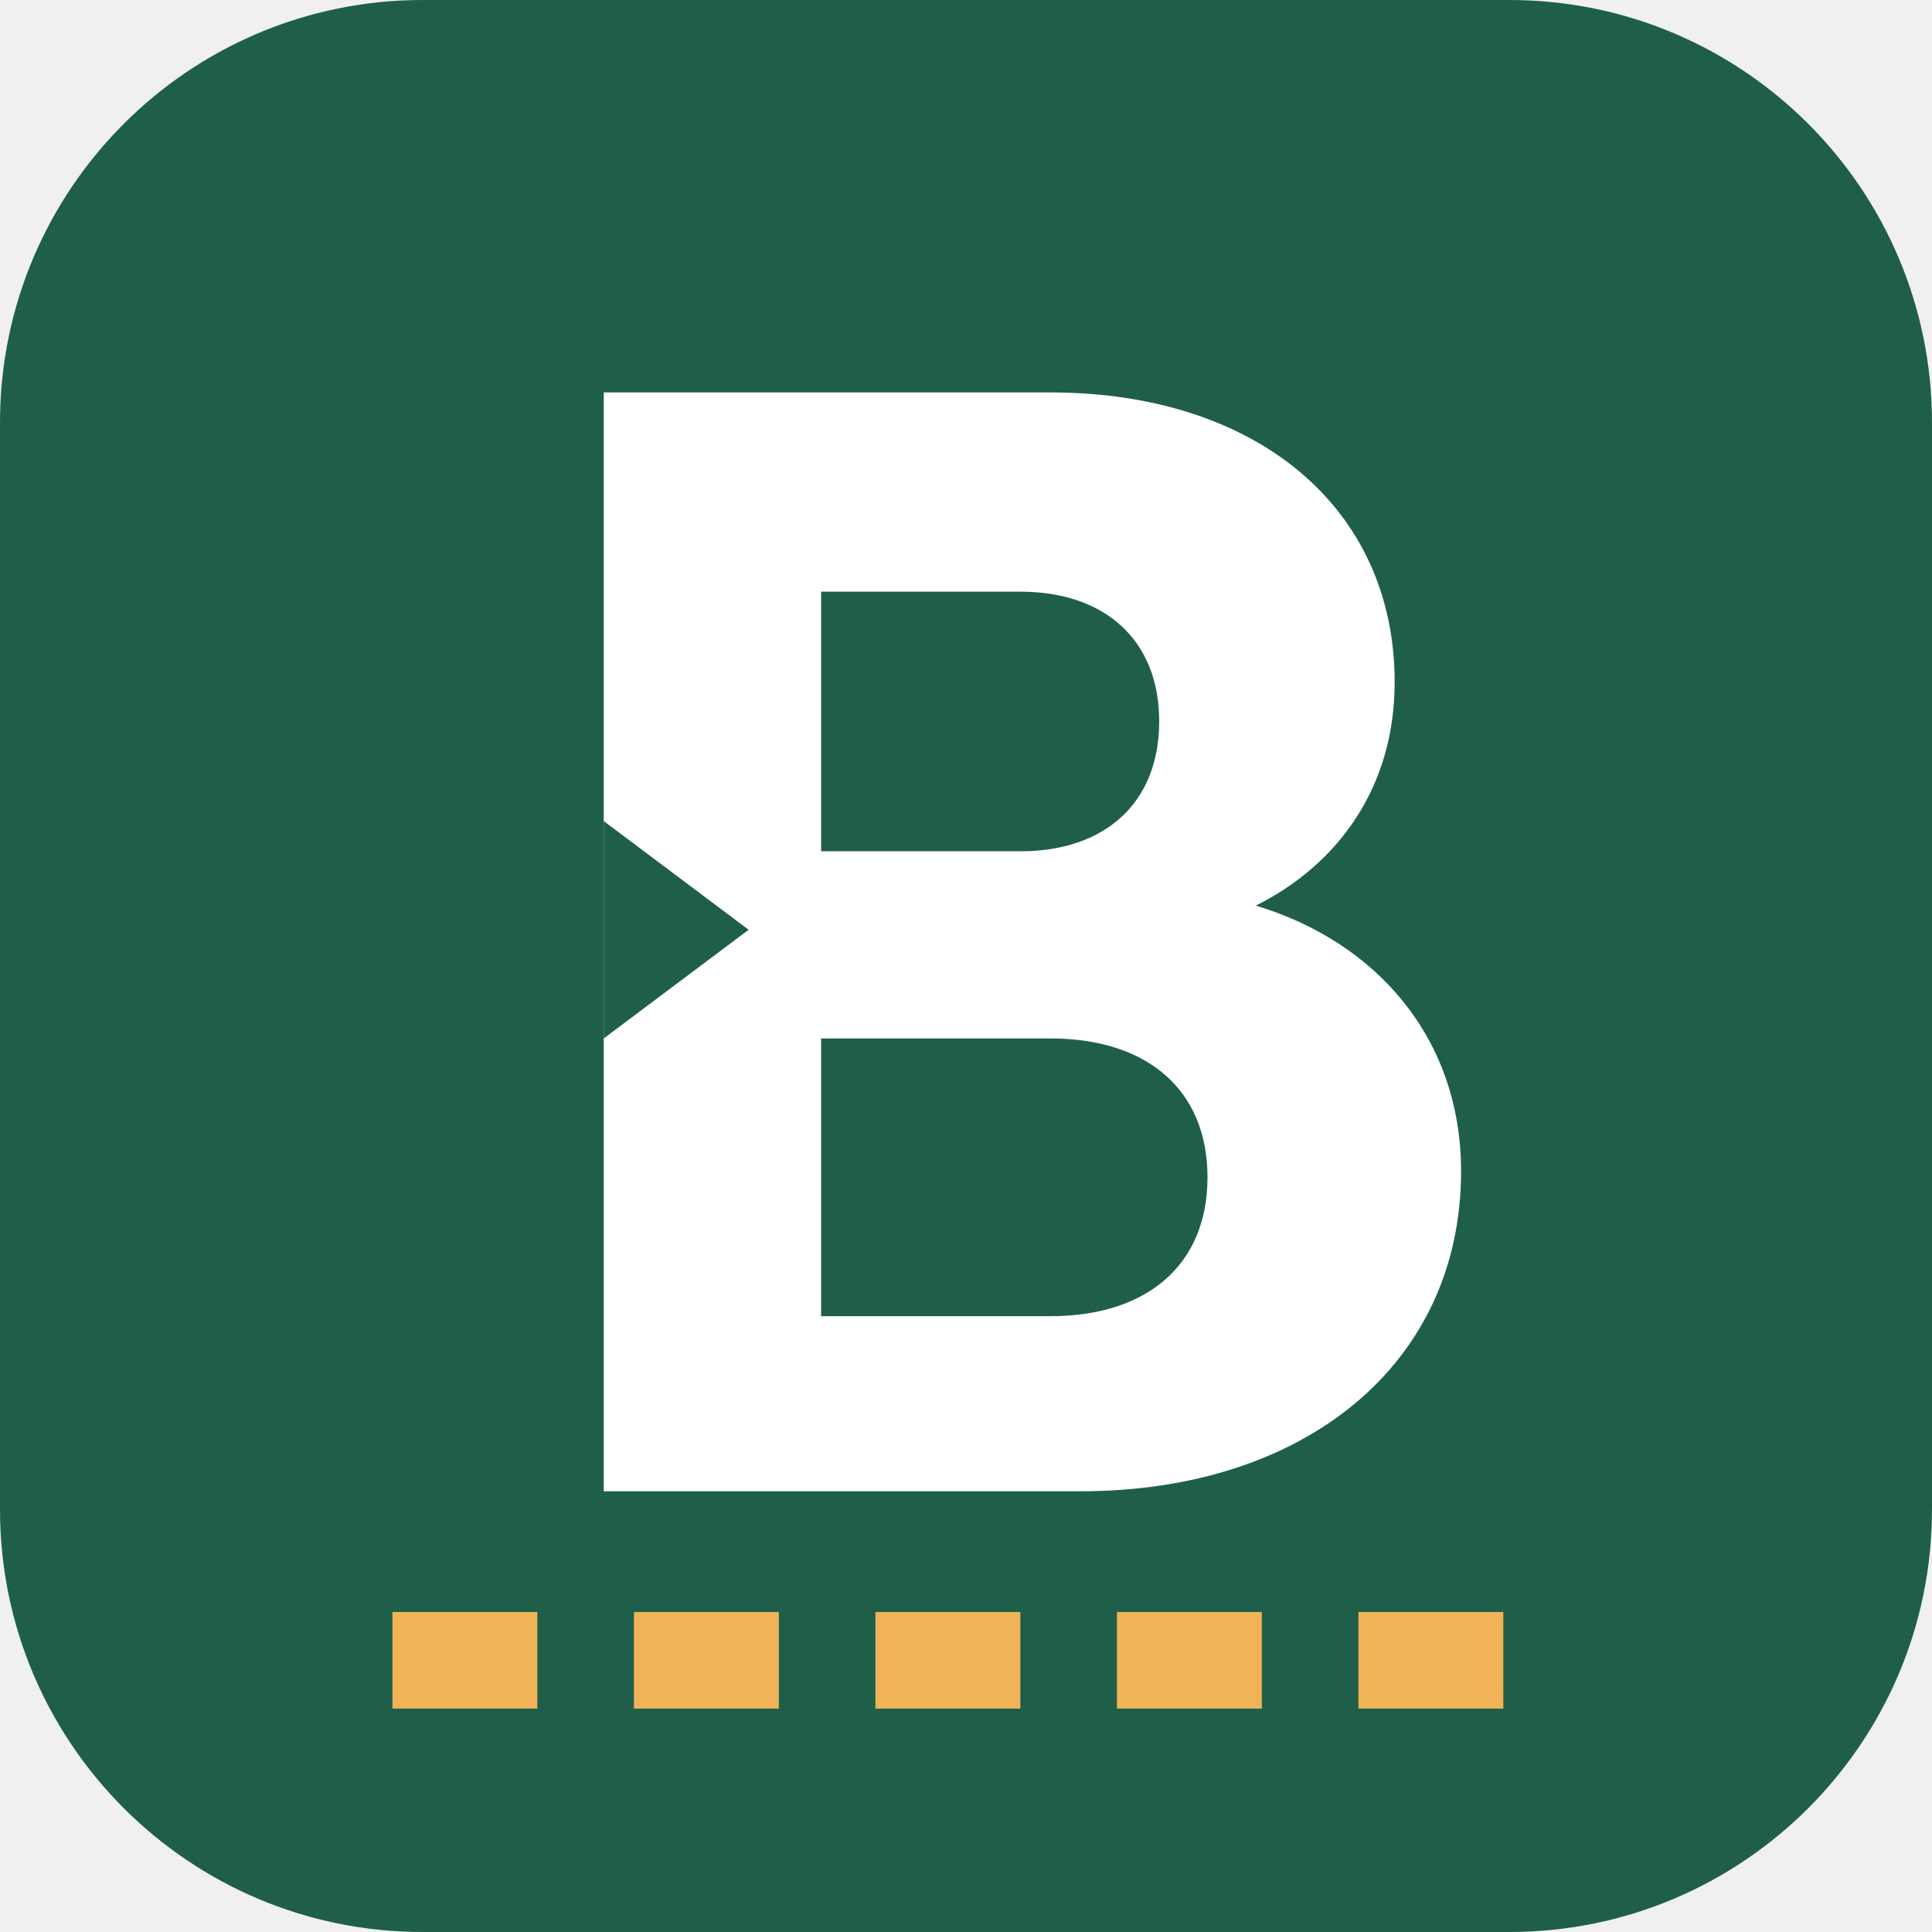
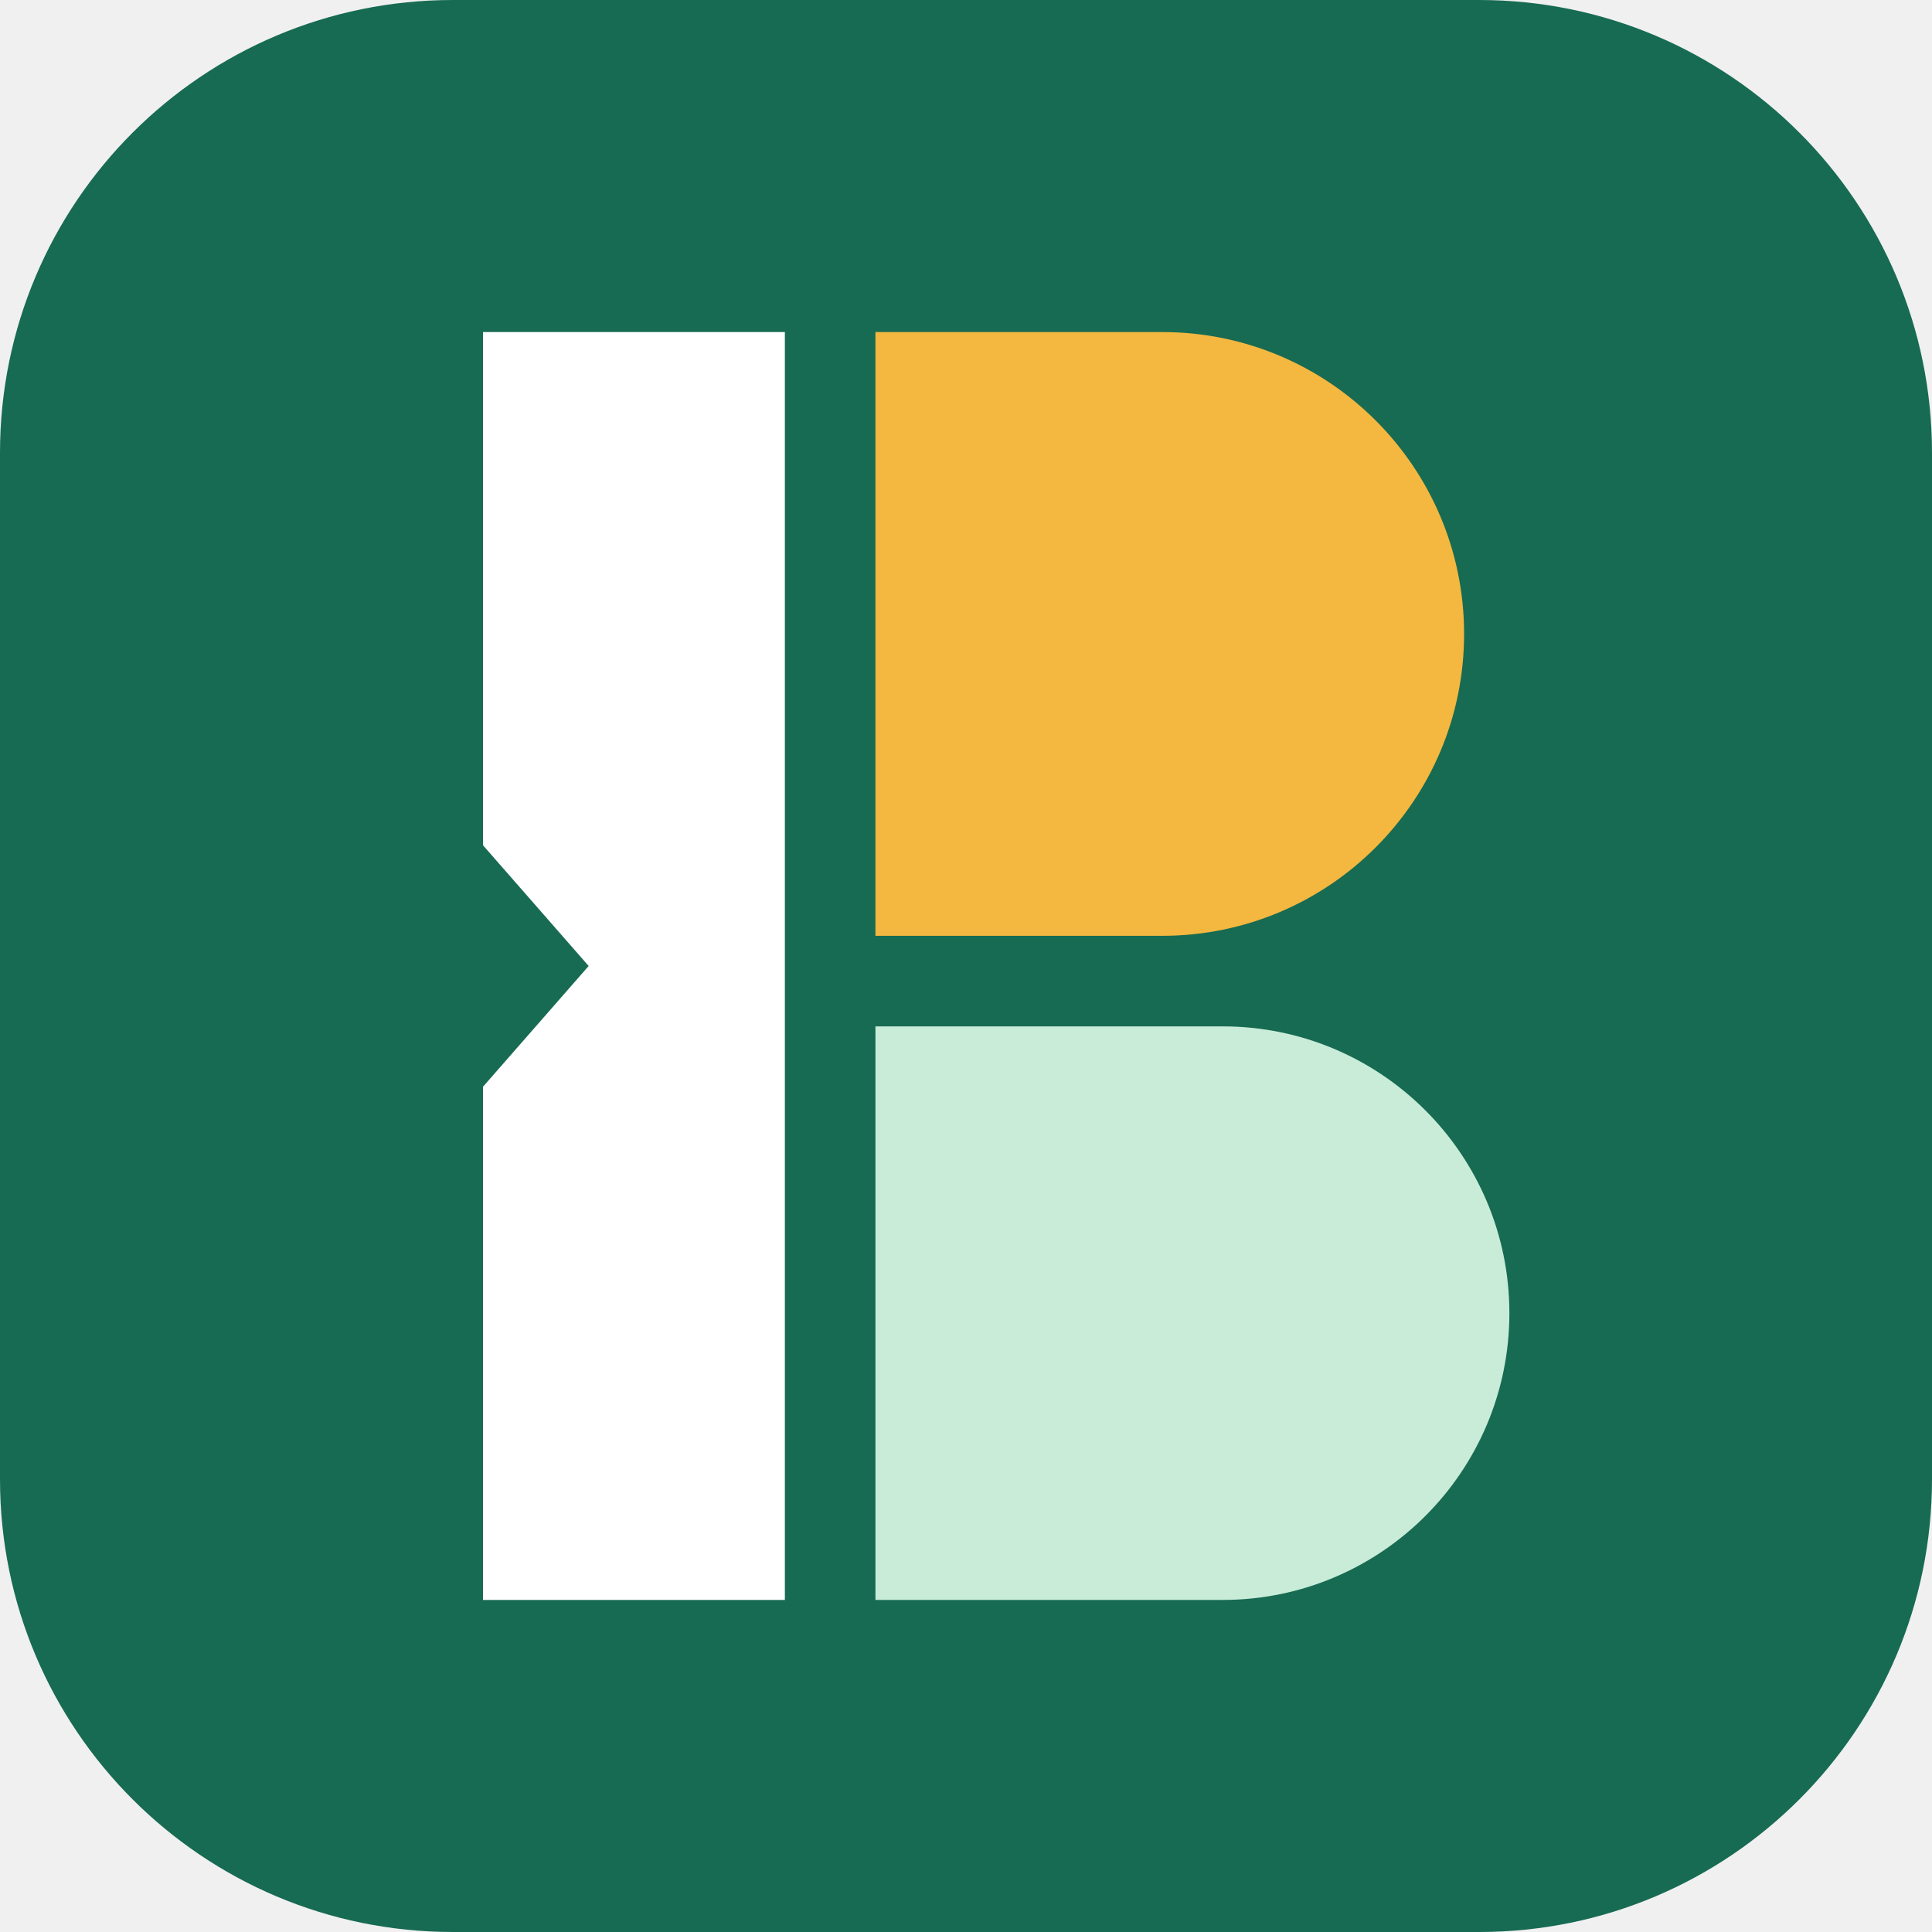
- <svg xmlns="http://www.w3.org/2000/svg" viewBox="0 0 32 32">
-   <rect width="32" height="32" rx="7" fill="#1f5f4a" />
-   <path fill="#fff" fill-rule="evenodd" d="M10 6.5h7.4c3.4 0 5.7 1.9 5.7 4.8 0 1.7-.9 3-2.3 3.7 2 .6 3.4 2.2 3.4 4.4 0 3.2-2.6 5.3-6.3 5.3H10zm3.6 3.3v4.3h3.3c1.4 0 2.3-.8 2.3-2.15s-.9-2.15-2.3-2.15zm0 7.4v4.6h3.8c1.6 0 2.6-.85 2.6-2.3s-1-2.3-2.6-2.3z" />
-   <path fill="#1f5f4a" d="M10 13.6l2.4 1.8-2.4 1.8z" />
-   <path d="M6.5 27.5h19" stroke="#f0b357" stroke-width="1.6" stroke-dasharray="2.4 1.6" />
+ <svg xmlns="http://www.w3.org/2000/svg" viewBox="0 0 64 64" width="32" height="32" aria-hidden="true" focusable="false">
+   <rect width="64" height="64" rx="15" fill="#176b52" />
+   <path d="M16 11H26V53H16V36L19.5 32L16 28Z" fill="#ffffff" />
+   <path d="M29 11H38.5A10 10 0 0 1 38.5 31H29Z" fill="#f4b740" />
+   <path d="M29 34H40.5A9.5 9.5 0 0 1 40.5 53H29Z" fill="#c9ecd9" />
</svg>
